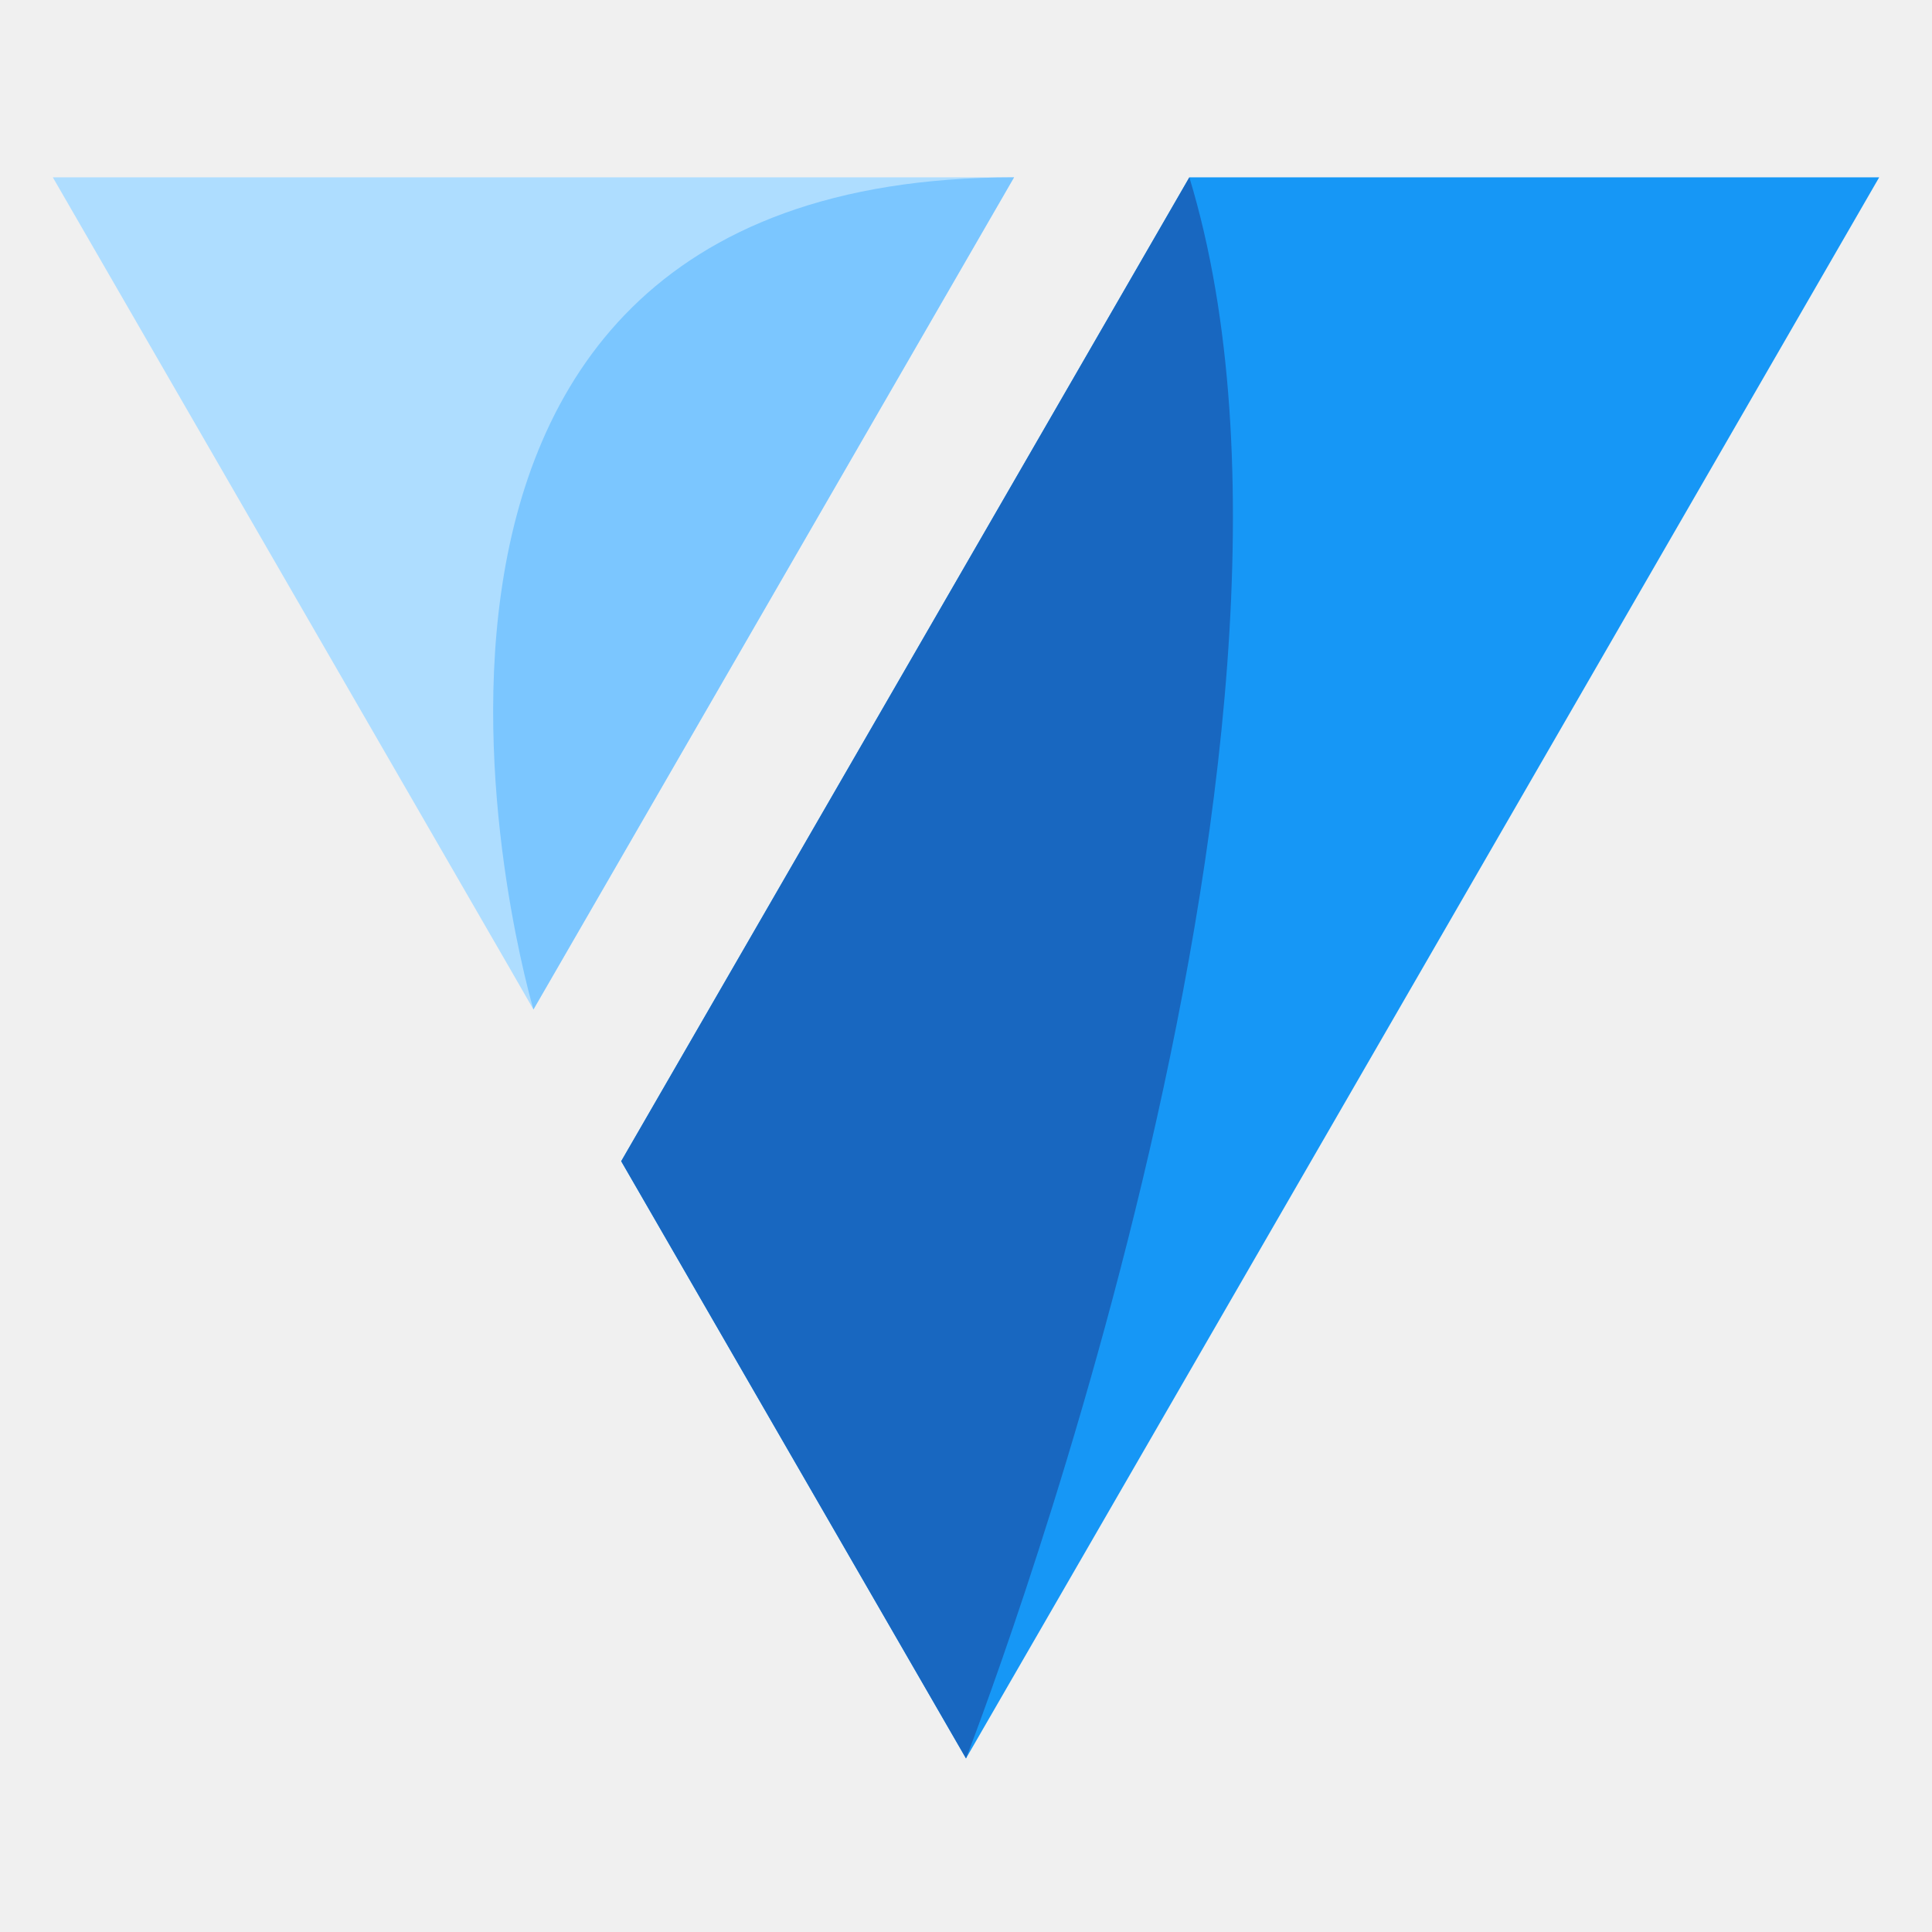
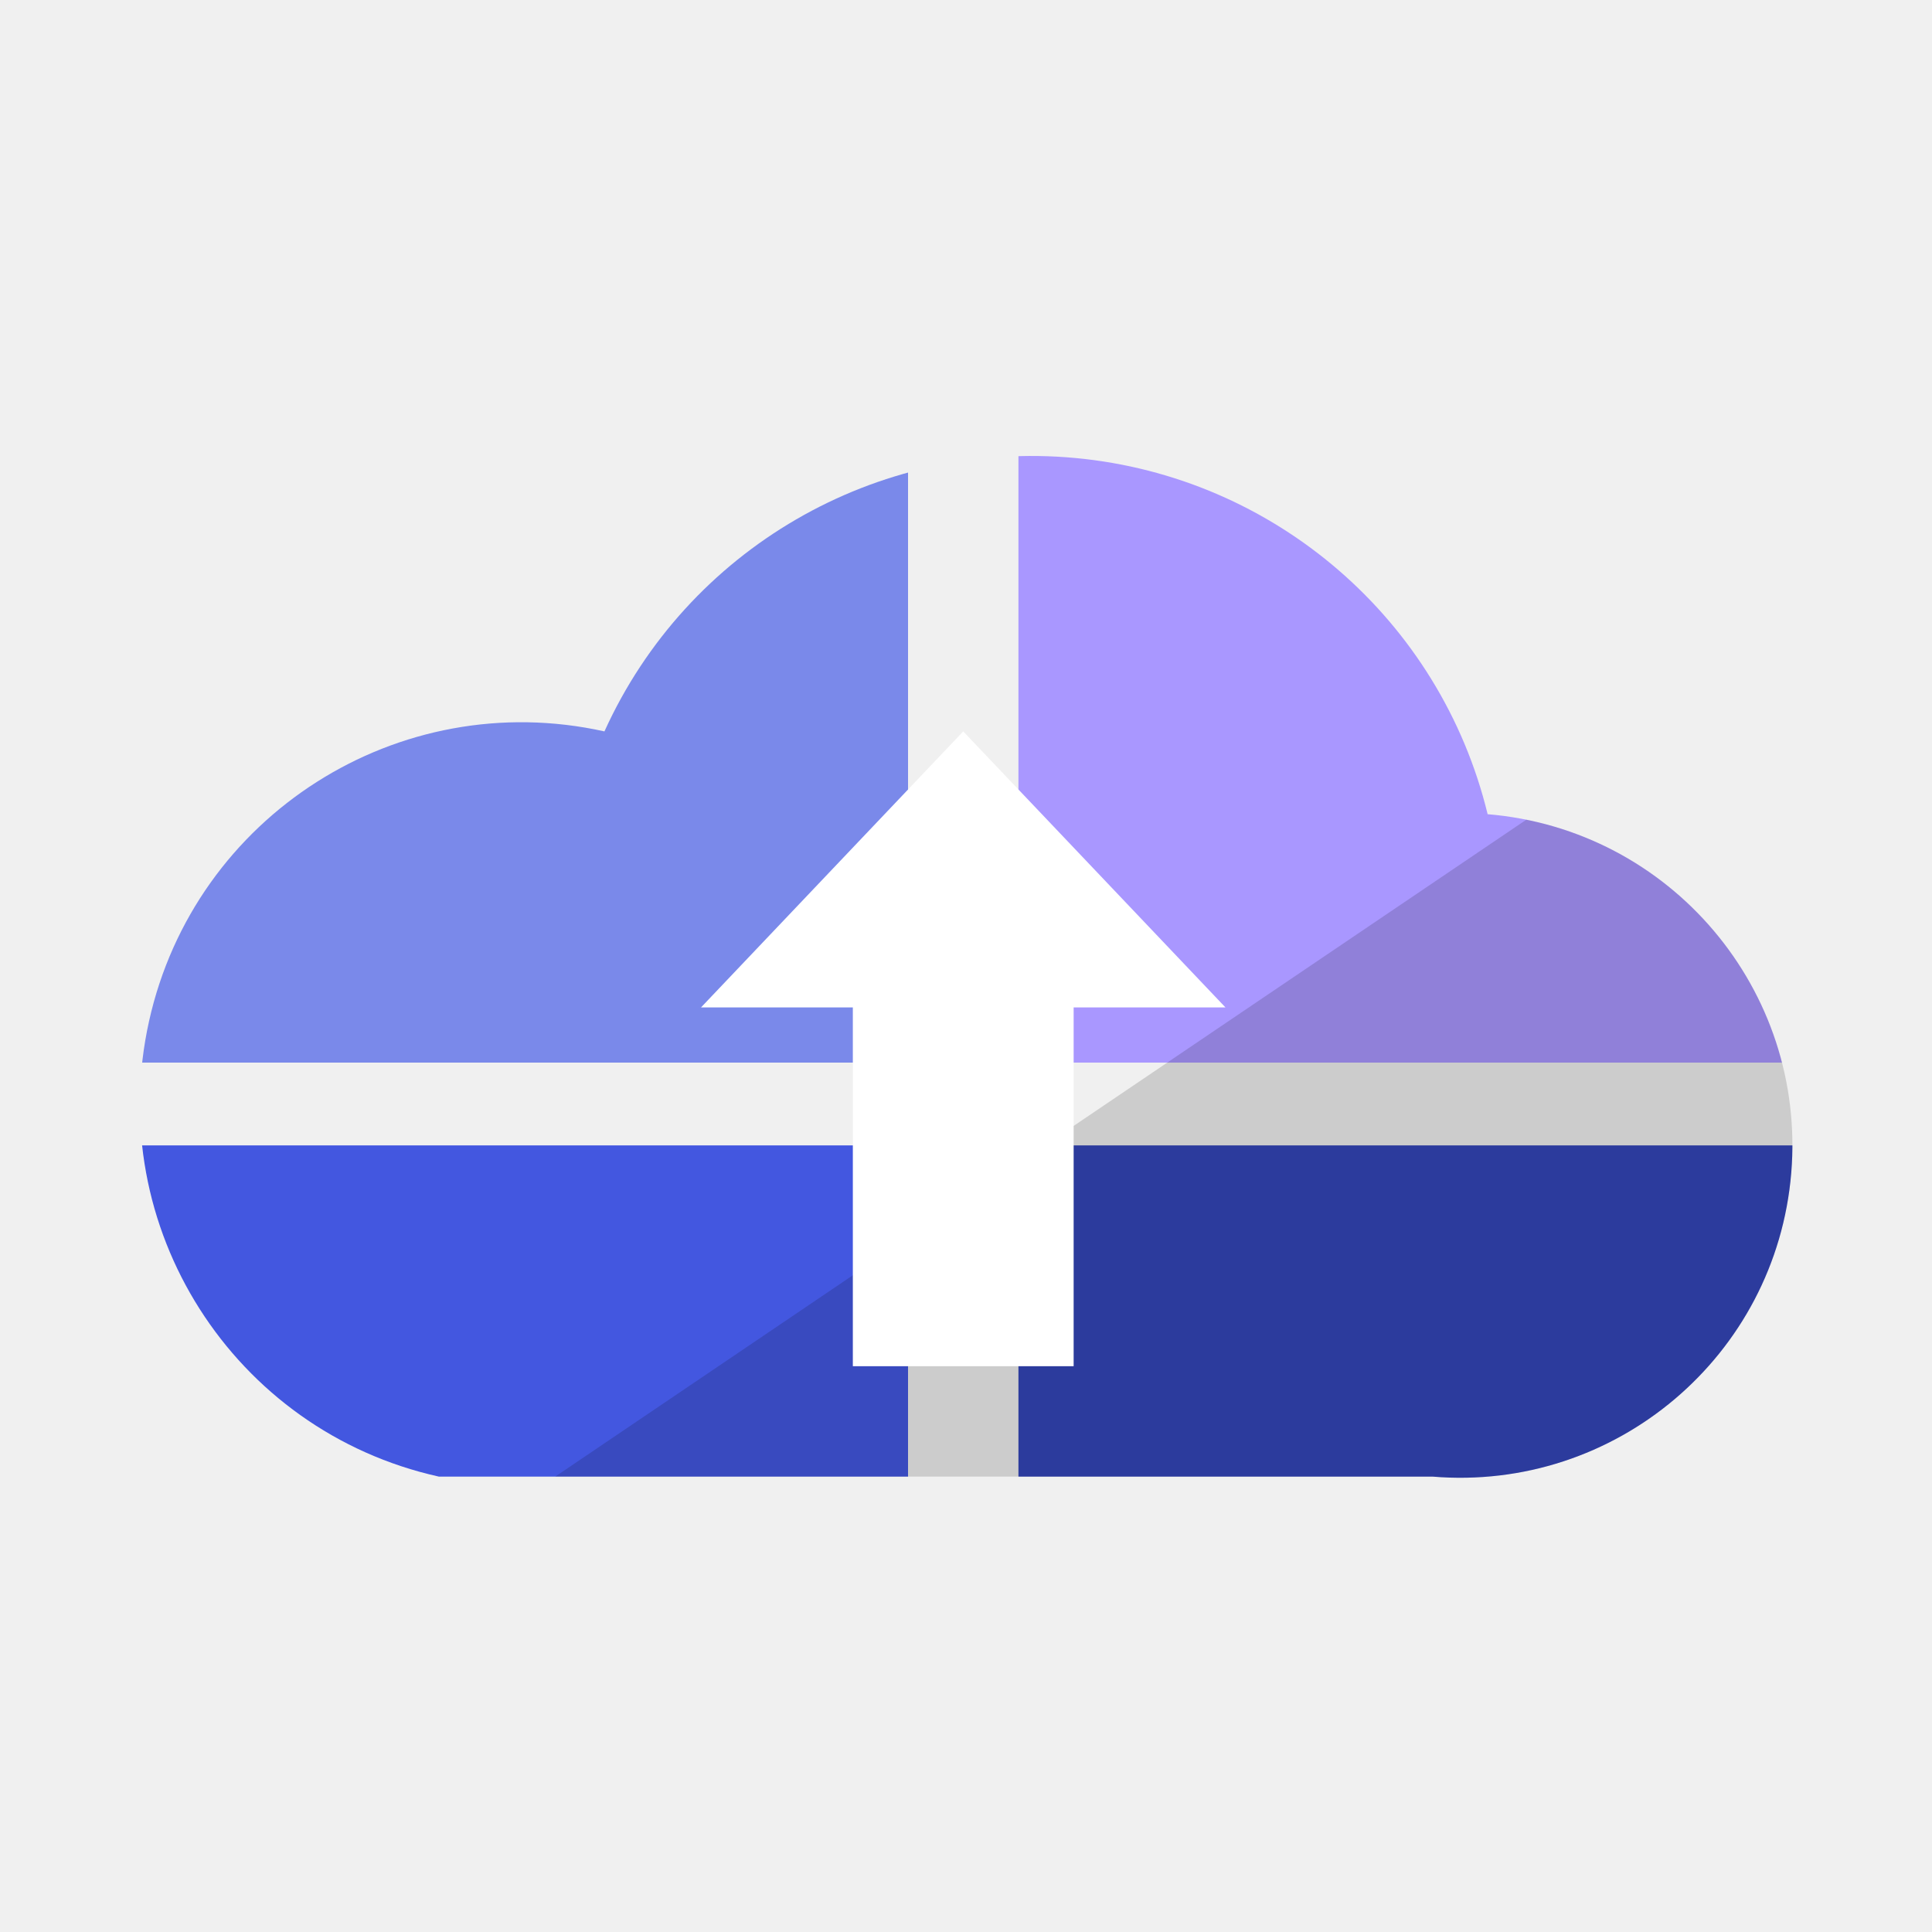
- <svg xmlns="http://www.w3.org/2000/svg" width="512" height="512" viewBox="0 0 512 512" fill="none">
-   <path d="M261.126 140.65L164.624 307.732L256.001 466L377.028 256.5L498.001 47H315.192L261.126 140.65Z" fill="#1697F6" />
-   <path d="M135.027 256.5L141.365 267.518L231.64 111.178L268.731 47H256H14L135.027 256.5Z" fill="#AEDDFF" />
-   <path d="M315.191 47C360.935 197.446 256 466 256 466L164.624 307.732L315.191 47Z" fill="#1867C0" />
-   <path d="M268.731 47C76.003 47 141.366 267.518 141.366 267.518L268.731 47Z" fill="#7BC6FF" />
+ <svg xmlns="http://www.w3.org/2000/svg" width="512" height="512" viewBox="0 0 140 140" fill="none">
+   <defs>
+     <clipPath id="nuvem">
+       <path d="M30 104 H102 A24 24 0 0 0 106 56 A34 34 0 0 0 42 50 A27 27 0 0 0 30 104 Z" />
+     </clipPath>
+   </defs>
+   <g id="fabroku-nuvem" transform="translate(1.8 3)">
+     <g id="pecas" clip-path="url(#nuvem)">
+       <rect id="peca-topo-esq" x="0" y="0" width="64" height="74" fill="#7A89EA" />
+       <rect id="peca-topo-dir" x="72" y="0" width="64" height="74" fill="#A997FF" />
+       <rect id="peca-base-esq" x="0" y="80" width="64" height="50" fill="#4357E0" />
+       <rect id="peca-base-dir" x="72" y="80" width="64" height="50" fill="#3445B8" />
+       <polygon id="sombra" points="0,130 136,38 136,130" fill="#000000" fill-opacity="0.15" />
+     </g>
+     <path id="seta" d="M68 50 L87 70 H76 V96 H60 V70 H49 Z" fill="#FFFFFF" />
+   </g>
</svg>
